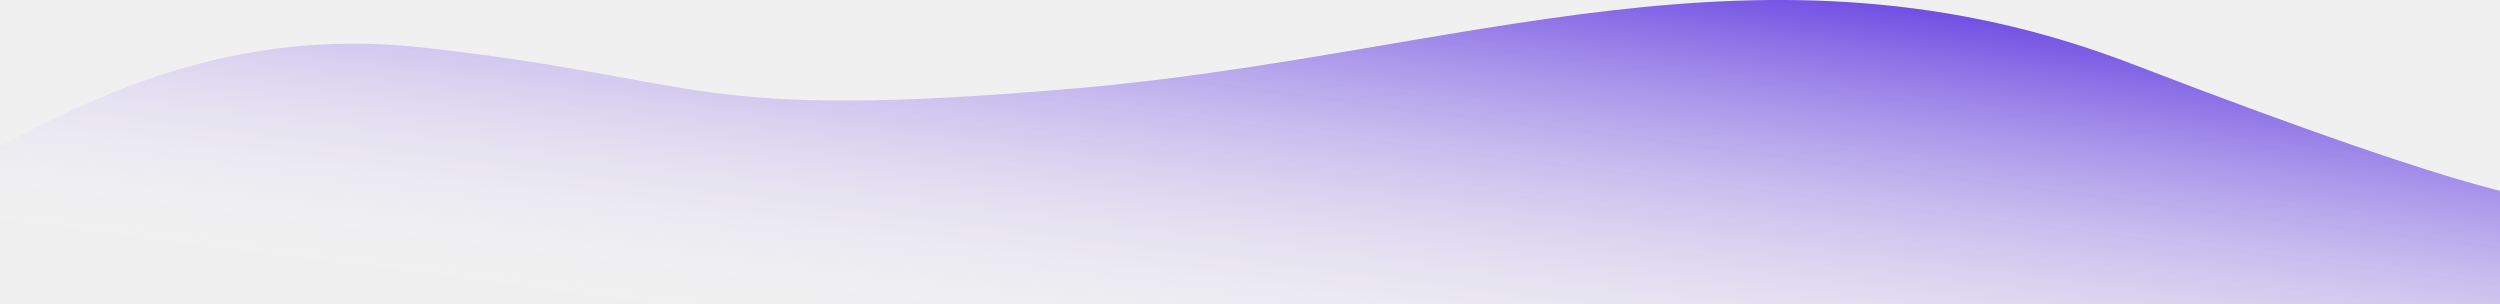
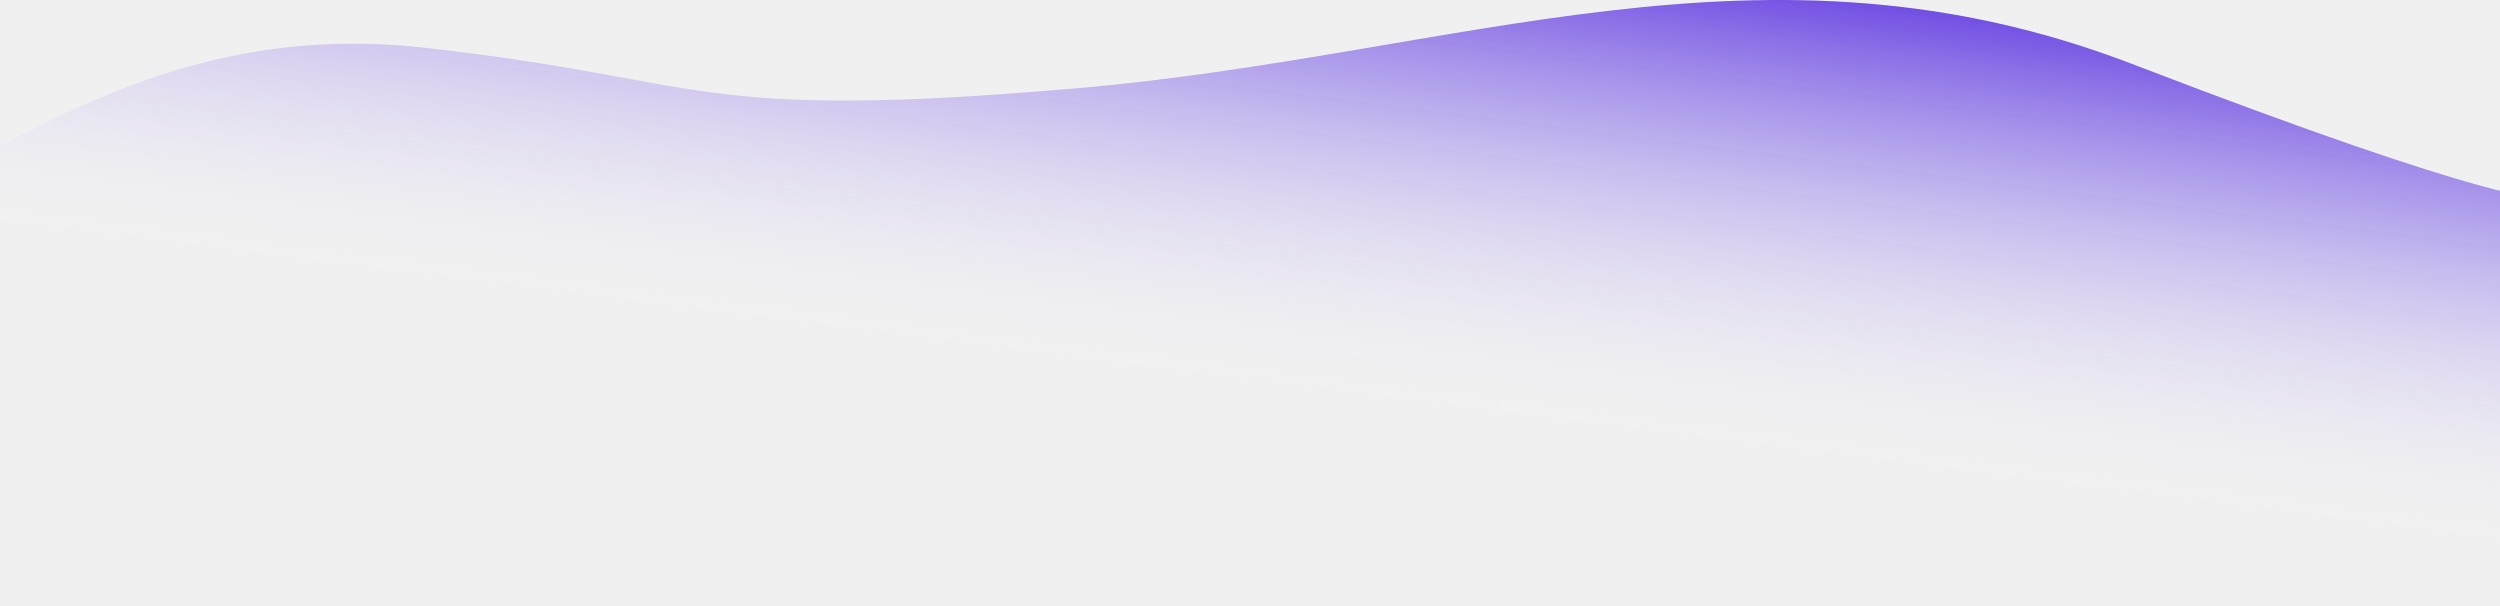
- <svg xmlns="http://www.w3.org/2000/svg" width="1440" height="175" viewBox="0 0 1440 175" fill="none">
+ <svg xmlns="http://www.w3.org/2000/svg" width="1440" height="349" viewBox="0 0 1440 349" fill="none">
  <g clip-path="url(#clip0_137_9)">
    <path d="M1228.49 36.985C1015.69 -44.908 840.597 32.005 618.614 50.985C396.632 69.965 410.002 46.031 244.614 27.485C79.226 8.939 -14.877 107.033 -94 126.814V348.796H1482.19L1463.66 113.91C1463.66 113.91 1441.68 119.028 1228.49 36.985Z" fill="url(#paint0_linear_137_9)" />
  </g>
  <defs>
    <linearGradient id="paint0_linear_137_9" x1="702.623" y1="-88.076" x2="663.222" y2="221.307" gradientUnits="userSpaceOnUse">
      <stop stop-color="#4417DC" />
      <stop offset="1" stop-color="white" stop-opacity="0" />
    </linearGradient>
    <clipPath id="clip0_137_9">
      <rect width="1440" height="349" fill="white" />
    </clipPath>
  </defs>
</svg>
